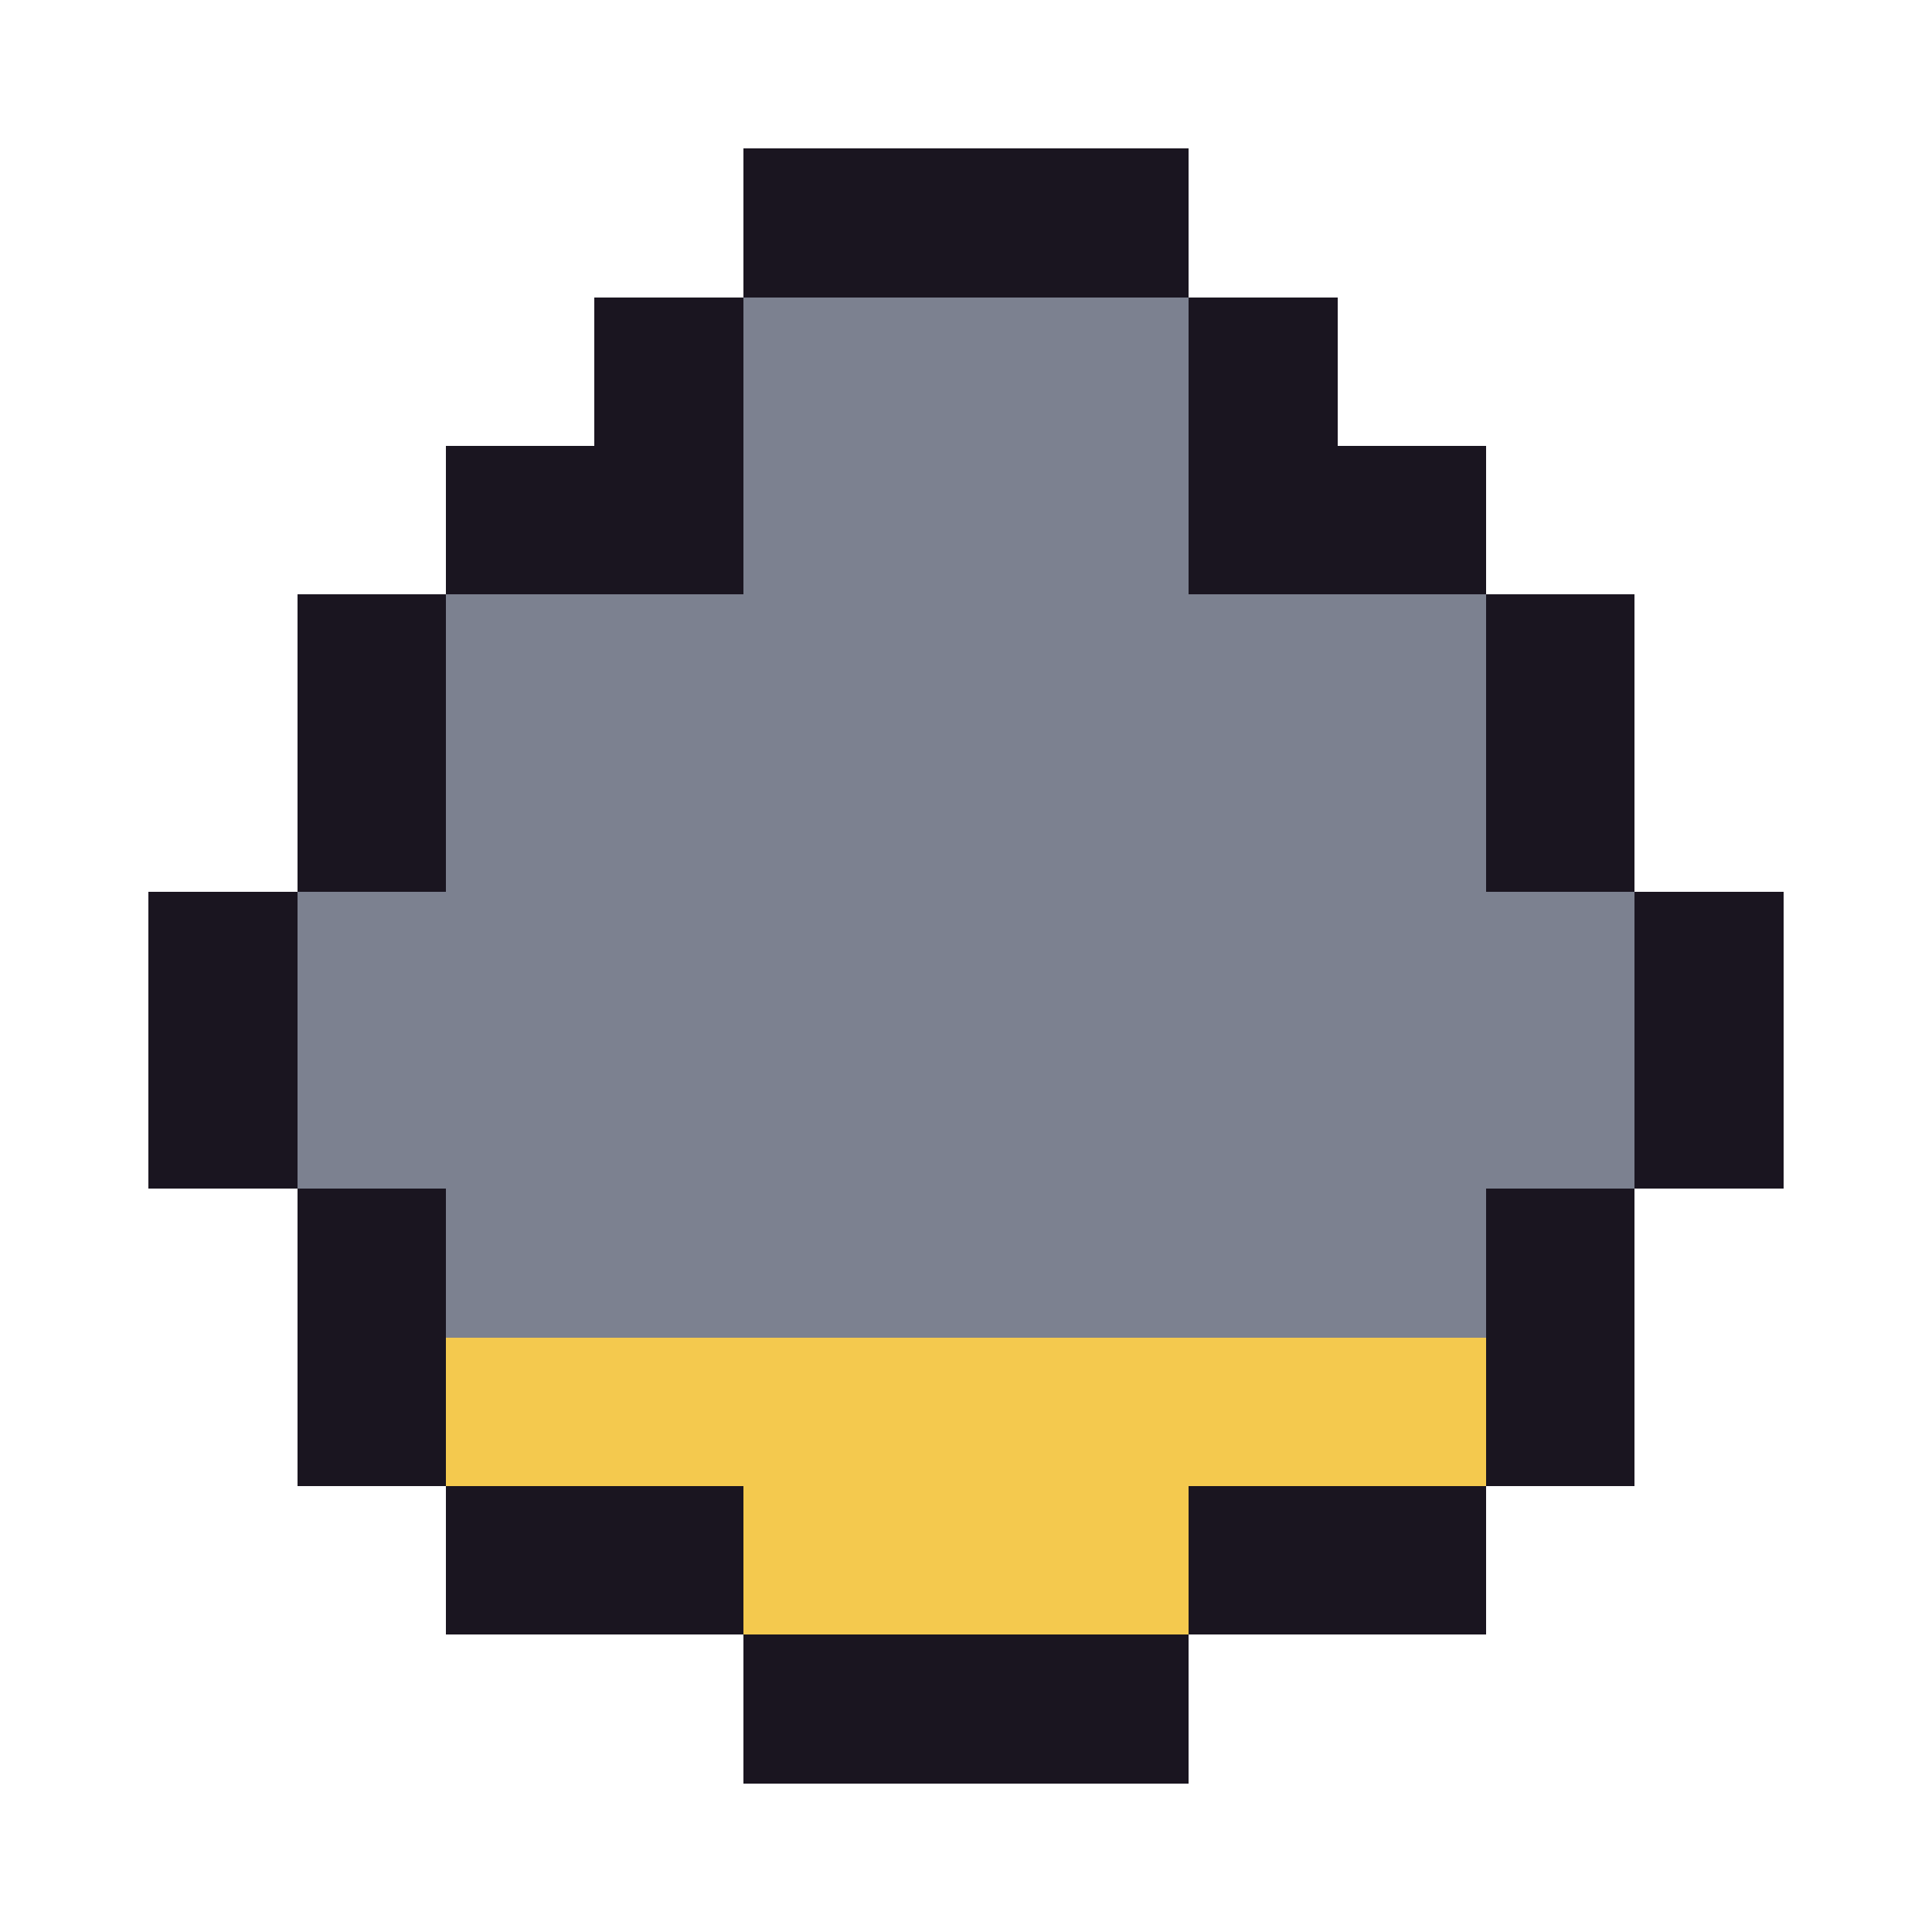
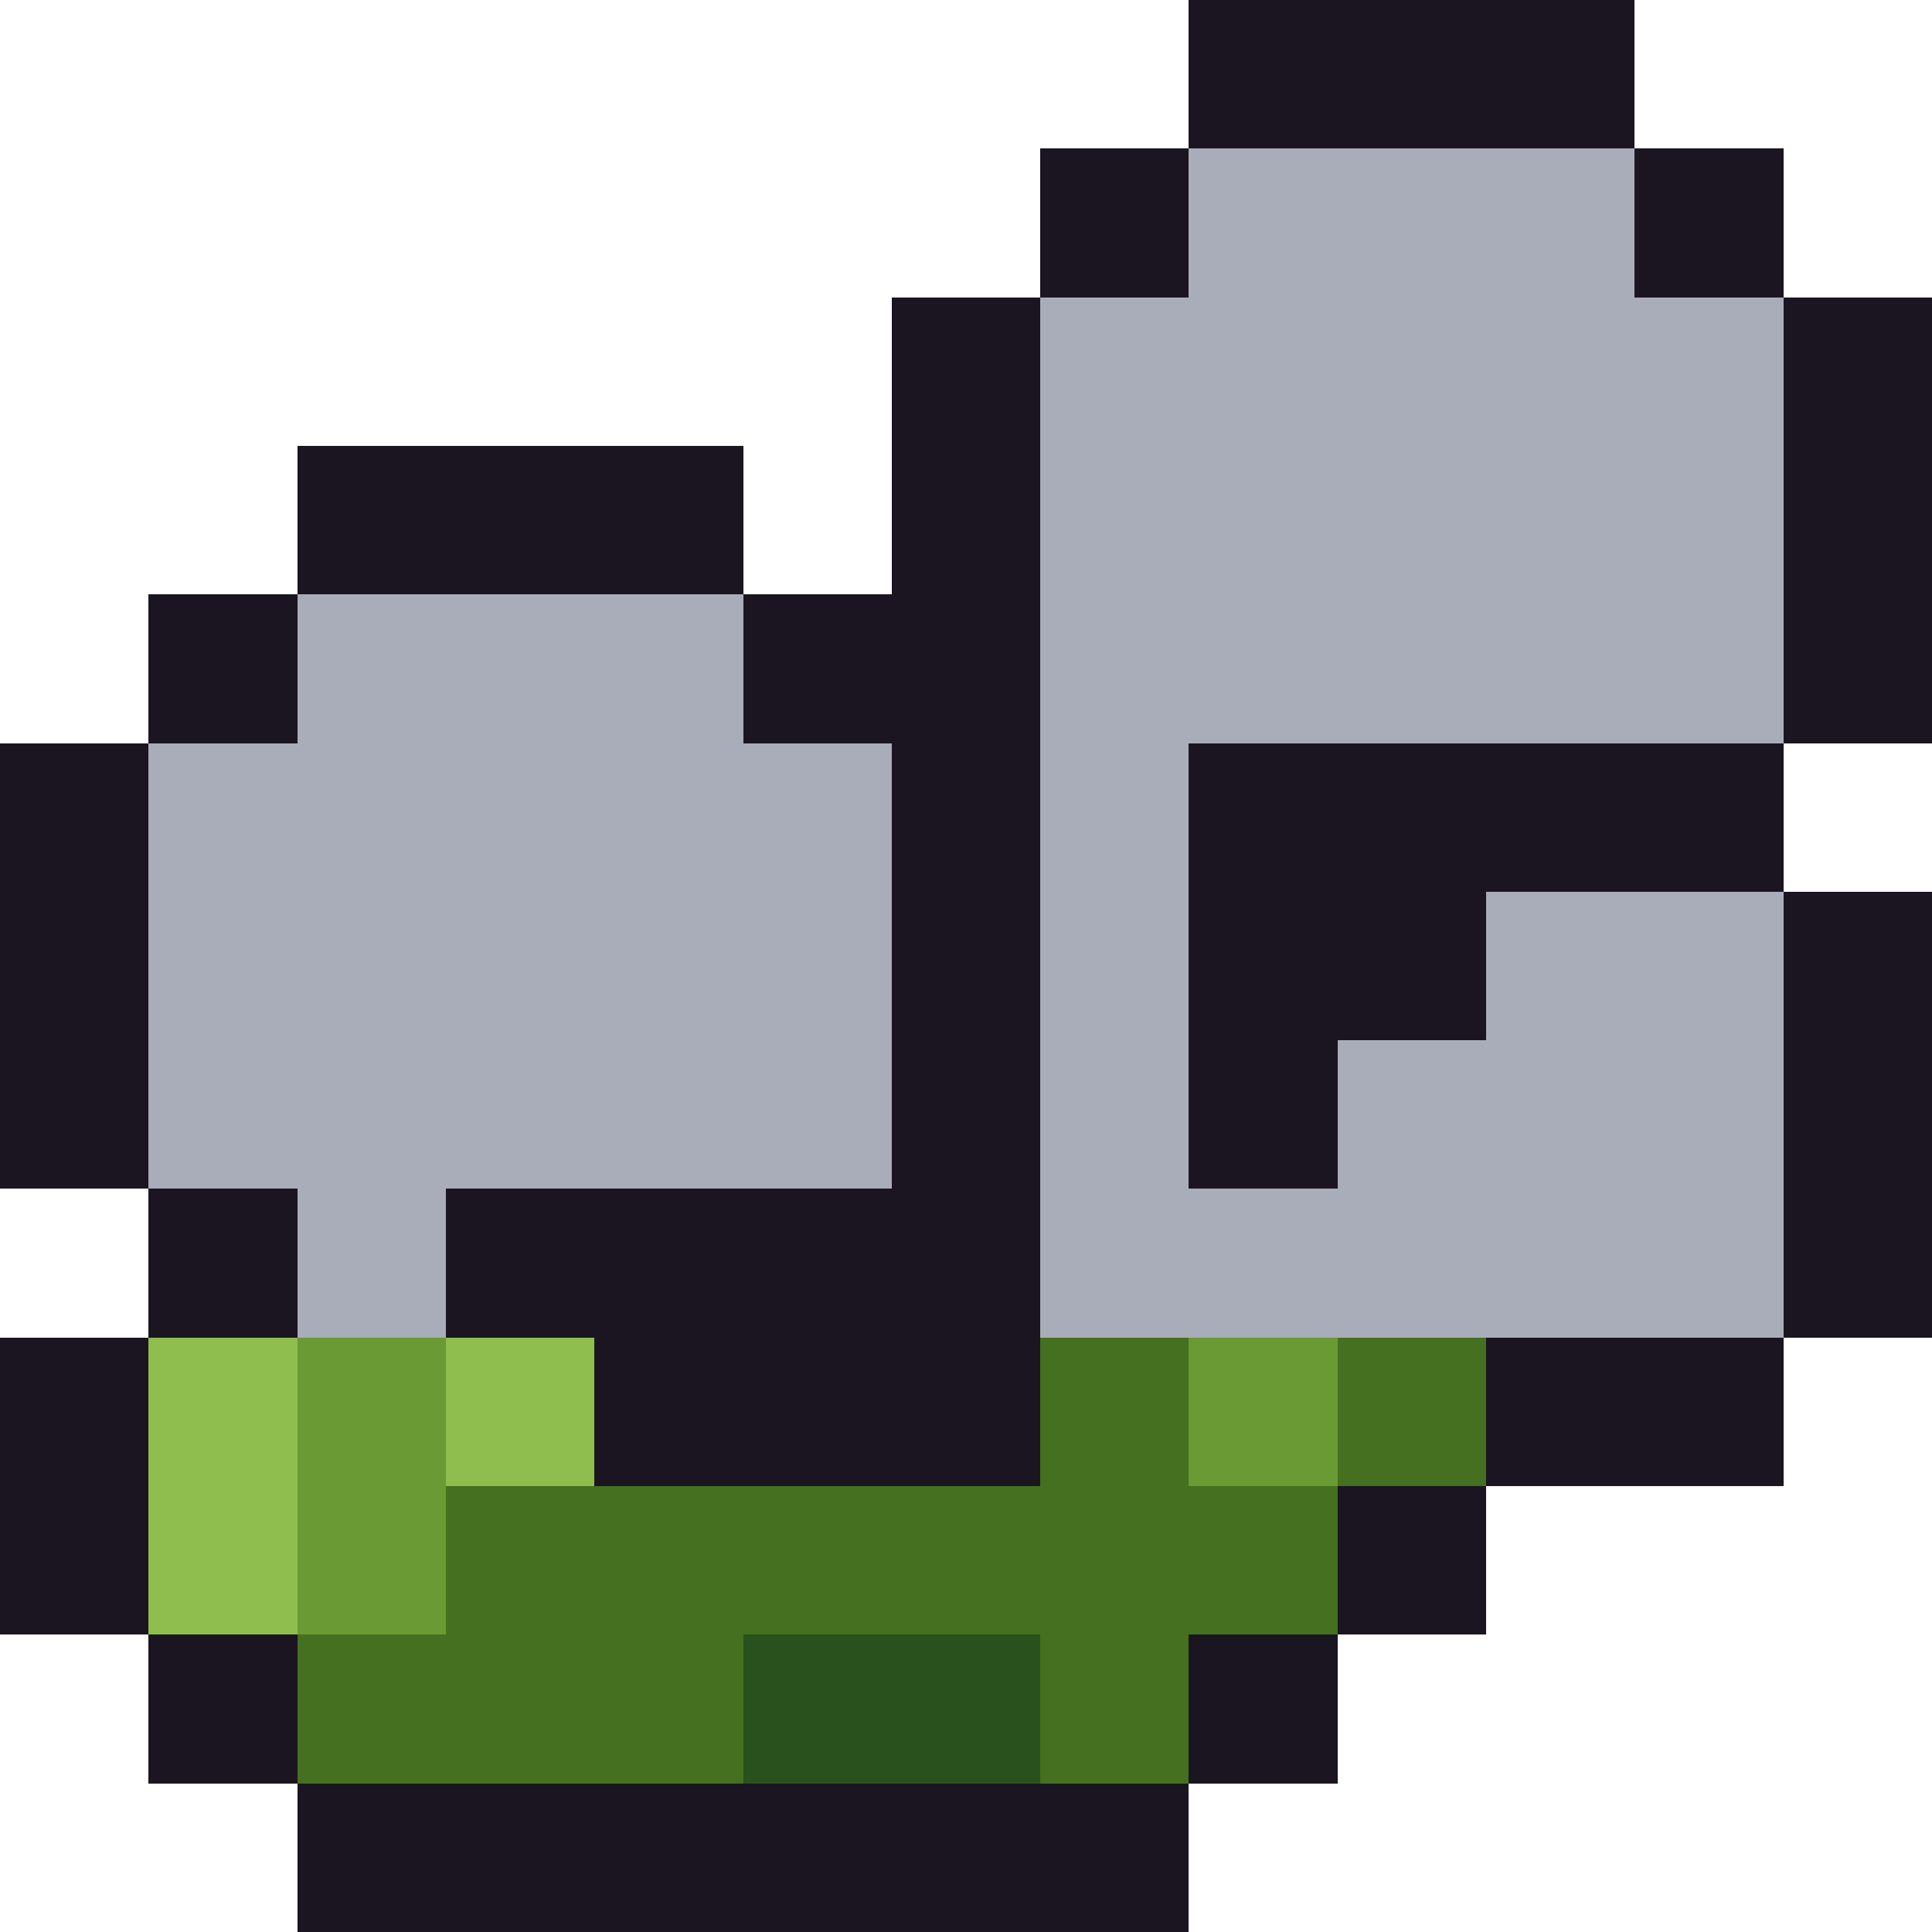
<svg xmlns="http://www.w3.org/2000/svg" viewBox="0 0 13 13" shape-rendering="crispEdges">
-   <rect x="5" y="1" width="1" height="1" fill="#1a1520" />
-   <rect x="6" y="1" width="1" height="1" fill="#1a1520" />
+   <rect x="8" y="0" width="1" height="1" fill="#1a1520" />
+   <rect x="9" y="0" width="1" height="1" fill="#1a1520" />
+   <rect x="10" y="0" width="1" height="1" fill="#1a1520" />
  <rect x="7" y="1" width="1" height="1" fill="#1a1520" />
-   <rect x="4" y="2" width="1" height="1" fill="#1a1520" />
-   <rect x="5" y="2" width="1" height="1" fill="#7c8190" />
-   <rect x="6" y="2" width="1" height="1" fill="#7c8190" />
-   <rect x="7" y="2" width="1" height="1" fill="#7c8190" />
-   <rect x="8" y="2" width="1" height="1" fill="#1a1520" />
+   <rect x="8" y="1" width="1" height="1" fill="#a9adb9" />
+   <rect x="9" y="1" width="1" height="1" fill="#a9adb9" />
+   <rect x="10" y="1" width="1" height="1" fill="#a9adb9" />
+   <rect x="11" y="1" width="1" height="1" fill="#1a1520" />
+   <rect x="6" y="2" width="1" height="1" fill="#1a1520" />
+   <rect x="7" y="2" width="1" height="1" fill="#a9adb9" />
+   <rect x="8" y="2" width="1" height="1" fill="#a9adb9" />
+   <rect x="9" y="2" width="1" height="1" fill="#a9adb9" />
+   <rect x="10" y="2" width="1" height="1" fill="#a9adb9" />
+   <rect x="11" y="2" width="1" height="1" fill="#a9adb9" />
+   <rect x="12" y="2" width="1" height="1" fill="#1a1520" />
+   <rect x="2" y="3" width="1" height="1" fill="#1a1520" />
  <rect x="3" y="3" width="1" height="1" fill="#1a1520" />
  <rect x="4" y="3" width="1" height="1" fill="#1a1520" />
-   <rect x="5" y="3" width="1" height="1" fill="#7c8190" />
-   <rect x="6" y="3" width="1" height="1" fill="#7c8190" />
-   <rect x="7" y="3" width="1" height="1" fill="#7c8190" />
-   <rect x="8" y="3" width="1" height="1" fill="#1a1520" />
-   <rect x="9" y="3" width="1" height="1" fill="#1a1520" />
-   <rect x="2" y="4" width="1" height="1" fill="#1a1520" />
-   <rect x="3" y="4" width="1" height="1" fill="#7c8190" />
-   <rect x="4" y="4" width="1" height="1" fill="#7c8190" />
-   <rect x="5" y="4" width="1" height="1" fill="#7c8190" />
-   <rect x="6" y="4" width="1" height="1" fill="#7c8190" />
-   <rect x="7" y="4" width="1" height="1" fill="#7c8190" />
-   <rect x="8" y="4" width="1" height="1" fill="#7c8190" />
-   <rect x="9" y="4" width="1" height="1" fill="#7c8190" />
-   <rect x="10" y="4" width="1" height="1" fill="#1a1520" />
-   <rect x="2" y="5" width="1" height="1" fill="#1a1520" />
-   <rect x="3" y="5" width="1" height="1" fill="#7c8190" />
-   <rect x="4" y="5" width="1" height="1" fill="#7c8190" />
-   <rect x="5" y="5" width="1" height="1" fill="#7c8190" />
-   <rect x="6" y="5" width="1" height="1" fill="#7c8190" />
-   <rect x="7" y="5" width="1" height="1" fill="#7c8190" />
-   <rect x="8" y="5" width="1" height="1" fill="#7c8190" />
-   <rect x="9" y="5" width="1" height="1" fill="#7c8190" />
+   <rect x="6" y="3" width="1" height="1" fill="#1a1520" />
+   <rect x="7" y="3" width="1" height="1" fill="#a9adb9" />
+   <rect x="8" y="3" width="1" height="1" fill="#a9adb9" />
+   <rect x="9" y="3" width="1" height="1" fill="#a9adb9" />
+   <rect x="10" y="3" width="1" height="1" fill="#a9adb9" />
+   <rect x="11" y="3" width="1" height="1" fill="#a9adb9" />
+   <rect x="12" y="3" width="1" height="1" fill="#1a1520" />
+   <rect x="1" y="4" width="1" height="1" fill="#1a1520" />
+   <rect x="2" y="4" width="1" height="1" fill="#a9adb9" />
+   <rect x="3" y="4" width="1" height="1" fill="#a9adb9" />
+   <rect x="4" y="4" width="1" height="1" fill="#a9adb9" />
+   <rect x="5" y="4" width="1" height="1" fill="#1a1520" />
+   <rect x="6" y="4" width="1" height="1" fill="#1a1520" />
+   <rect x="7" y="4" width="1" height="1" fill="#a9adb9" />
+   <rect x="8" y="4" width="1" height="1" fill="#a9adb9" />
+   <rect x="9" y="4" width="1" height="1" fill="#a9adb9" />
+   <rect x="10" y="4" width="1" height="1" fill="#a9adb9" />
+   <rect x="11" y="4" width="1" height="1" fill="#a9adb9" />
+   <rect x="12" y="4" width="1" height="1" fill="#1a1520" />
+   <rect x="0" y="5" width="1" height="1" fill="#1a1520" />
+   <rect x="1" y="5" width="1" height="1" fill="#a9adb9" />
+   <rect x="2" y="5" width="1" height="1" fill="#a9adb9" />
+   <rect x="3" y="5" width="1" height="1" fill="#a9adb9" />
+   <rect x="4" y="5" width="1" height="1" fill="#a9adb9" />
+   <rect x="5" y="5" width="1" height="1" fill="#a9adb9" />
+   <rect x="6" y="5" width="1" height="1" fill="#1a1520" />
+   <rect x="7" y="5" width="1" height="1" fill="#a9adb9" />
+   <rect x="8" y="5" width="1" height="1" fill="#1a1520" />
+   <rect x="9" y="5" width="1" height="1" fill="#1a1520" />
  <rect x="10" y="5" width="1" height="1" fill="#1a1520" />
-   <rect x="1" y="6" width="1" height="1" fill="#1a1520" />
-   <rect x="2" y="6" width="1" height="1" fill="#7c8190" />
-   <rect x="3" y="6" width="1" height="1" fill="#7c8190" />
-   <rect x="4" y="6" width="1" height="1" fill="#7c8190" />
-   <rect x="5" y="6" width="1" height="1" fill="#7c8190" />
-   <rect x="6" y="6" width="1" height="1" fill="#7c8190" />
-   <rect x="7" y="6" width="1" height="1" fill="#7c8190" />
-   <rect x="8" y="6" width="1" height="1" fill="#7c8190" />
-   <rect x="9" y="6" width="1" height="1" fill="#7c8190" />
-   <rect x="10" y="6" width="1" height="1" fill="#7c8190" />
-   <rect x="11" y="6" width="1" height="1" fill="#1a1520" />
-   <rect x="1" y="7" width="1" height="1" fill="#1a1520" />
-   <rect x="2" y="7" width="1" height="1" fill="#7c8190" />
-   <rect x="3" y="7" width="1" height="1" fill="#7c8190" />
-   <rect x="4" y="7" width="1" height="1" fill="#7c8190" />
-   <rect x="5" y="7" width="1" height="1" fill="#7c8190" />
-   <rect x="6" y="7" width="1" height="1" fill="#7c8190" />
-   <rect x="7" y="7" width="1" height="1" fill="#7c8190" />
-   <rect x="8" y="7" width="1" height="1" fill="#7c8190" />
-   <rect x="9" y="7" width="1" height="1" fill="#7c8190" />
-   <rect x="10" y="7" width="1" height="1" fill="#7c8190" />
-   <rect x="11" y="7" width="1" height="1" fill="#1a1520" />
-   <rect x="2" y="8" width="1" height="1" fill="#1a1520" />
-   <rect x="3" y="8" width="1" height="1" fill="#7c8190" />
-   <rect x="4" y="8" width="1" height="1" fill="#7c8190" />
-   <rect x="5" y="8" width="1" height="1" fill="#7c8190" />
-   <rect x="6" y="8" width="1" height="1" fill="#7c8190" />
-   <rect x="7" y="8" width="1" height="1" fill="#7c8190" />
-   <rect x="8" y="8" width="1" height="1" fill="#7c8190" />
-   <rect x="9" y="8" width="1" height="1" fill="#7c8190" />
-   <rect x="10" y="8" width="1" height="1" fill="#1a1520" />
-   <rect x="2" y="9" width="1" height="1" fill="#1a1520" />
-   <rect x="3" y="9" width="1" height="1" fill="#f4c94e" />
-   <rect x="4" y="9" width="1" height="1" fill="#f4c94e" />
-   <rect x="5" y="9" width="1" height="1" fill="#f4c94e" />
-   <rect x="6" y="9" width="1" height="1" fill="#f4c94e" />
-   <rect x="7" y="9" width="1" height="1" fill="#f4c94e" />
-   <rect x="8" y="9" width="1" height="1" fill="#f4c94e" />
-   <rect x="9" y="9" width="1" height="1" fill="#f4c94e" />
+   <rect x="11" y="5" width="1" height="1" fill="#1a1520" />
+   <rect x="0" y="6" width="1" height="1" fill="#1a1520" />
+   <rect x="1" y="6" width="1" height="1" fill="#a9adb9" />
+   <rect x="2" y="6" width="1" height="1" fill="#a9adb9" />
+   <rect x="3" y="6" width="1" height="1" fill="#a9adb9" />
+   <rect x="4" y="6" width="1" height="1" fill="#a9adb9" />
+   <rect x="5" y="6" width="1" height="1" fill="#a9adb9" />
+   <rect x="6" y="6" width="1" height="1" fill="#1a1520" />
+   <rect x="7" y="6" width="1" height="1" fill="#a9adb9" />
+   <rect x="8" y="6" width="1" height="1" fill="#1a1520" />
+   <rect x="9" y="6" width="1" height="1" fill="#1a1520" />
+   <rect x="10" y="6" width="1" height="1" fill="#a9adb9" />
+   <rect x="11" y="6" width="1" height="1" fill="#a9adb9" />
+   <rect x="12" y="6" width="1" height="1" fill="#1a1520" />
+   <rect x="0" y="7" width="1" height="1" fill="#1a1520" />
+   <rect x="1" y="7" width="1" height="1" fill="#a9adb9" />
+   <rect x="2" y="7" width="1" height="1" fill="#a9adb9" />
+   <rect x="3" y="7" width="1" height="1" fill="#a9adb9" />
+   <rect x="4" y="7" width="1" height="1" fill="#a9adb9" />
+   <rect x="5" y="7" width="1" height="1" fill="#a9adb9" />
+   <rect x="6" y="7" width="1" height="1" fill="#1a1520" />
+   <rect x="7" y="7" width="1" height="1" fill="#a9adb9" />
+   <rect x="8" y="7" width="1" height="1" fill="#1a1520" />
+   <rect x="9" y="7" width="1" height="1" fill="#a9adb9" />
+   <rect x="10" y="7" width="1" height="1" fill="#a9adb9" />
+   <rect x="11" y="7" width="1" height="1" fill="#a9adb9" />
+   <rect x="12" y="7" width="1" height="1" fill="#1a1520" />
+   <rect x="1" y="8" width="1" height="1" fill="#1a1520" />
+   <rect x="2" y="8" width="1" height="1" fill="#a9adb9" />
+   <rect x="3" y="8" width="1" height="1" fill="#1a1520" />
+   <rect x="4" y="8" width="1" height="1" fill="#1a1520" />
+   <rect x="5" y="8" width="1" height="1" fill="#1a1520" />
+   <rect x="6" y="8" width="1" height="1" fill="#1a1520" />
+   <rect x="7" y="8" width="1" height="1" fill="#a9adb9" />
+   <rect x="8" y="8" width="1" height="1" fill="#a9adb9" />
+   <rect x="9" y="8" width="1" height="1" fill="#a9adb9" />
+   <rect x="10" y="8" width="1" height="1" fill="#a9adb9" />
+   <rect x="11" y="8" width="1" height="1" fill="#a9adb9" />
+   <rect x="12" y="8" width="1" height="1" fill="#1a1520" />
+   <rect x="0" y="9" width="1" height="1" fill="#1a1520" />
+   <rect x="1" y="9" width="1" height="1" fill="#8fbd4e" />
+   <rect x="2" y="9" width="1" height="1" fill="#6a9a34" />
+   <rect x="3" y="9" width="1" height="1" fill="#8fbd4e" />
+   <rect x="4" y="9" width="1" height="1" fill="#1a1520" />
+   <rect x="5" y="9" width="1" height="1" fill="#1a1520" />
+   <rect x="6" y="9" width="1" height="1" fill="#1a1520" />
+   <rect x="7" y="9" width="1" height="1" fill="#44701f" />
+   <rect x="8" y="9" width="1" height="1" fill="#6a9a34" />
+   <rect x="9" y="9" width="1" height="1" fill="#44701f" />
  <rect x="10" y="9" width="1" height="1" fill="#1a1520" />
-   <rect x="3" y="10" width="1" height="1" fill="#1a1520" />
-   <rect x="4" y="10" width="1" height="1" fill="#1a1520" />
-   <rect x="5" y="10" width="1" height="1" fill="#f4c94e" />
-   <rect x="6" y="10" width="1" height="1" fill="#f4c94e" />
-   <rect x="7" y="10" width="1" height="1" fill="#f4c94e" />
-   <rect x="8" y="10" width="1" height="1" fill="#1a1520" />
+   <rect x="11" y="9" width="1" height="1" fill="#1a1520" />
+   <rect x="0" y="10" width="1" height="1" fill="#1a1520" />
+   <rect x="1" y="10" width="1" height="1" fill="#8fbd4e" />
+   <rect x="2" y="10" width="1" height="1" fill="#6a9a34" />
+   <rect x="3" y="10" width="1" height="1" fill="#44701f" />
+   <rect x="4" y="10" width="1" height="1" fill="#44701f" />
+   <rect x="5" y="10" width="1" height="1" fill="#44701f" />
+   <rect x="6" y="10" width="1" height="1" fill="#44701f" />
+   <rect x="7" y="10" width="1" height="1" fill="#44701f" />
+   <rect x="8" y="10" width="1" height="1" fill="#44701f" />
  <rect x="9" y="10" width="1" height="1" fill="#1a1520" />
-   <rect x="5" y="11" width="1" height="1" fill="#1a1520" />
-   <rect x="6" y="11" width="1" height="1" fill="#1a1520" />
-   <rect x="7" y="11" width="1" height="1" fill="#1a1520" />
+   <rect x="1" y="11" width="1" height="1" fill="#1a1520" />
+   <rect x="2" y="11" width="1" height="1" fill="#44701f" />
+   <rect x="3" y="11" width="1" height="1" fill="#44701f" />
+   <rect x="4" y="11" width="1" height="1" fill="#44701f" />
+   <rect x="5" y="11" width="1" height="1" fill="#28511e" />
+   <rect x="6" y="11" width="1" height="1" fill="#28511e" />
+   <rect x="7" y="11" width="1" height="1" fill="#44701f" />
+   <rect x="8" y="11" width="1" height="1" fill="#1a1520" />
+   <rect x="2" y="12" width="1" height="1" fill="#1a1520" />
+   <rect x="3" y="12" width="1" height="1" fill="#1a1520" />
+   <rect x="4" y="12" width="1" height="1" fill="#1a1520" />
+   <rect x="5" y="12" width="1" height="1" fill="#1a1520" />
+   <rect x="6" y="12" width="1" height="1" fill="#1a1520" />
+   <rect x="7" y="12" width="1" height="1" fill="#1a1520" />
</svg>
